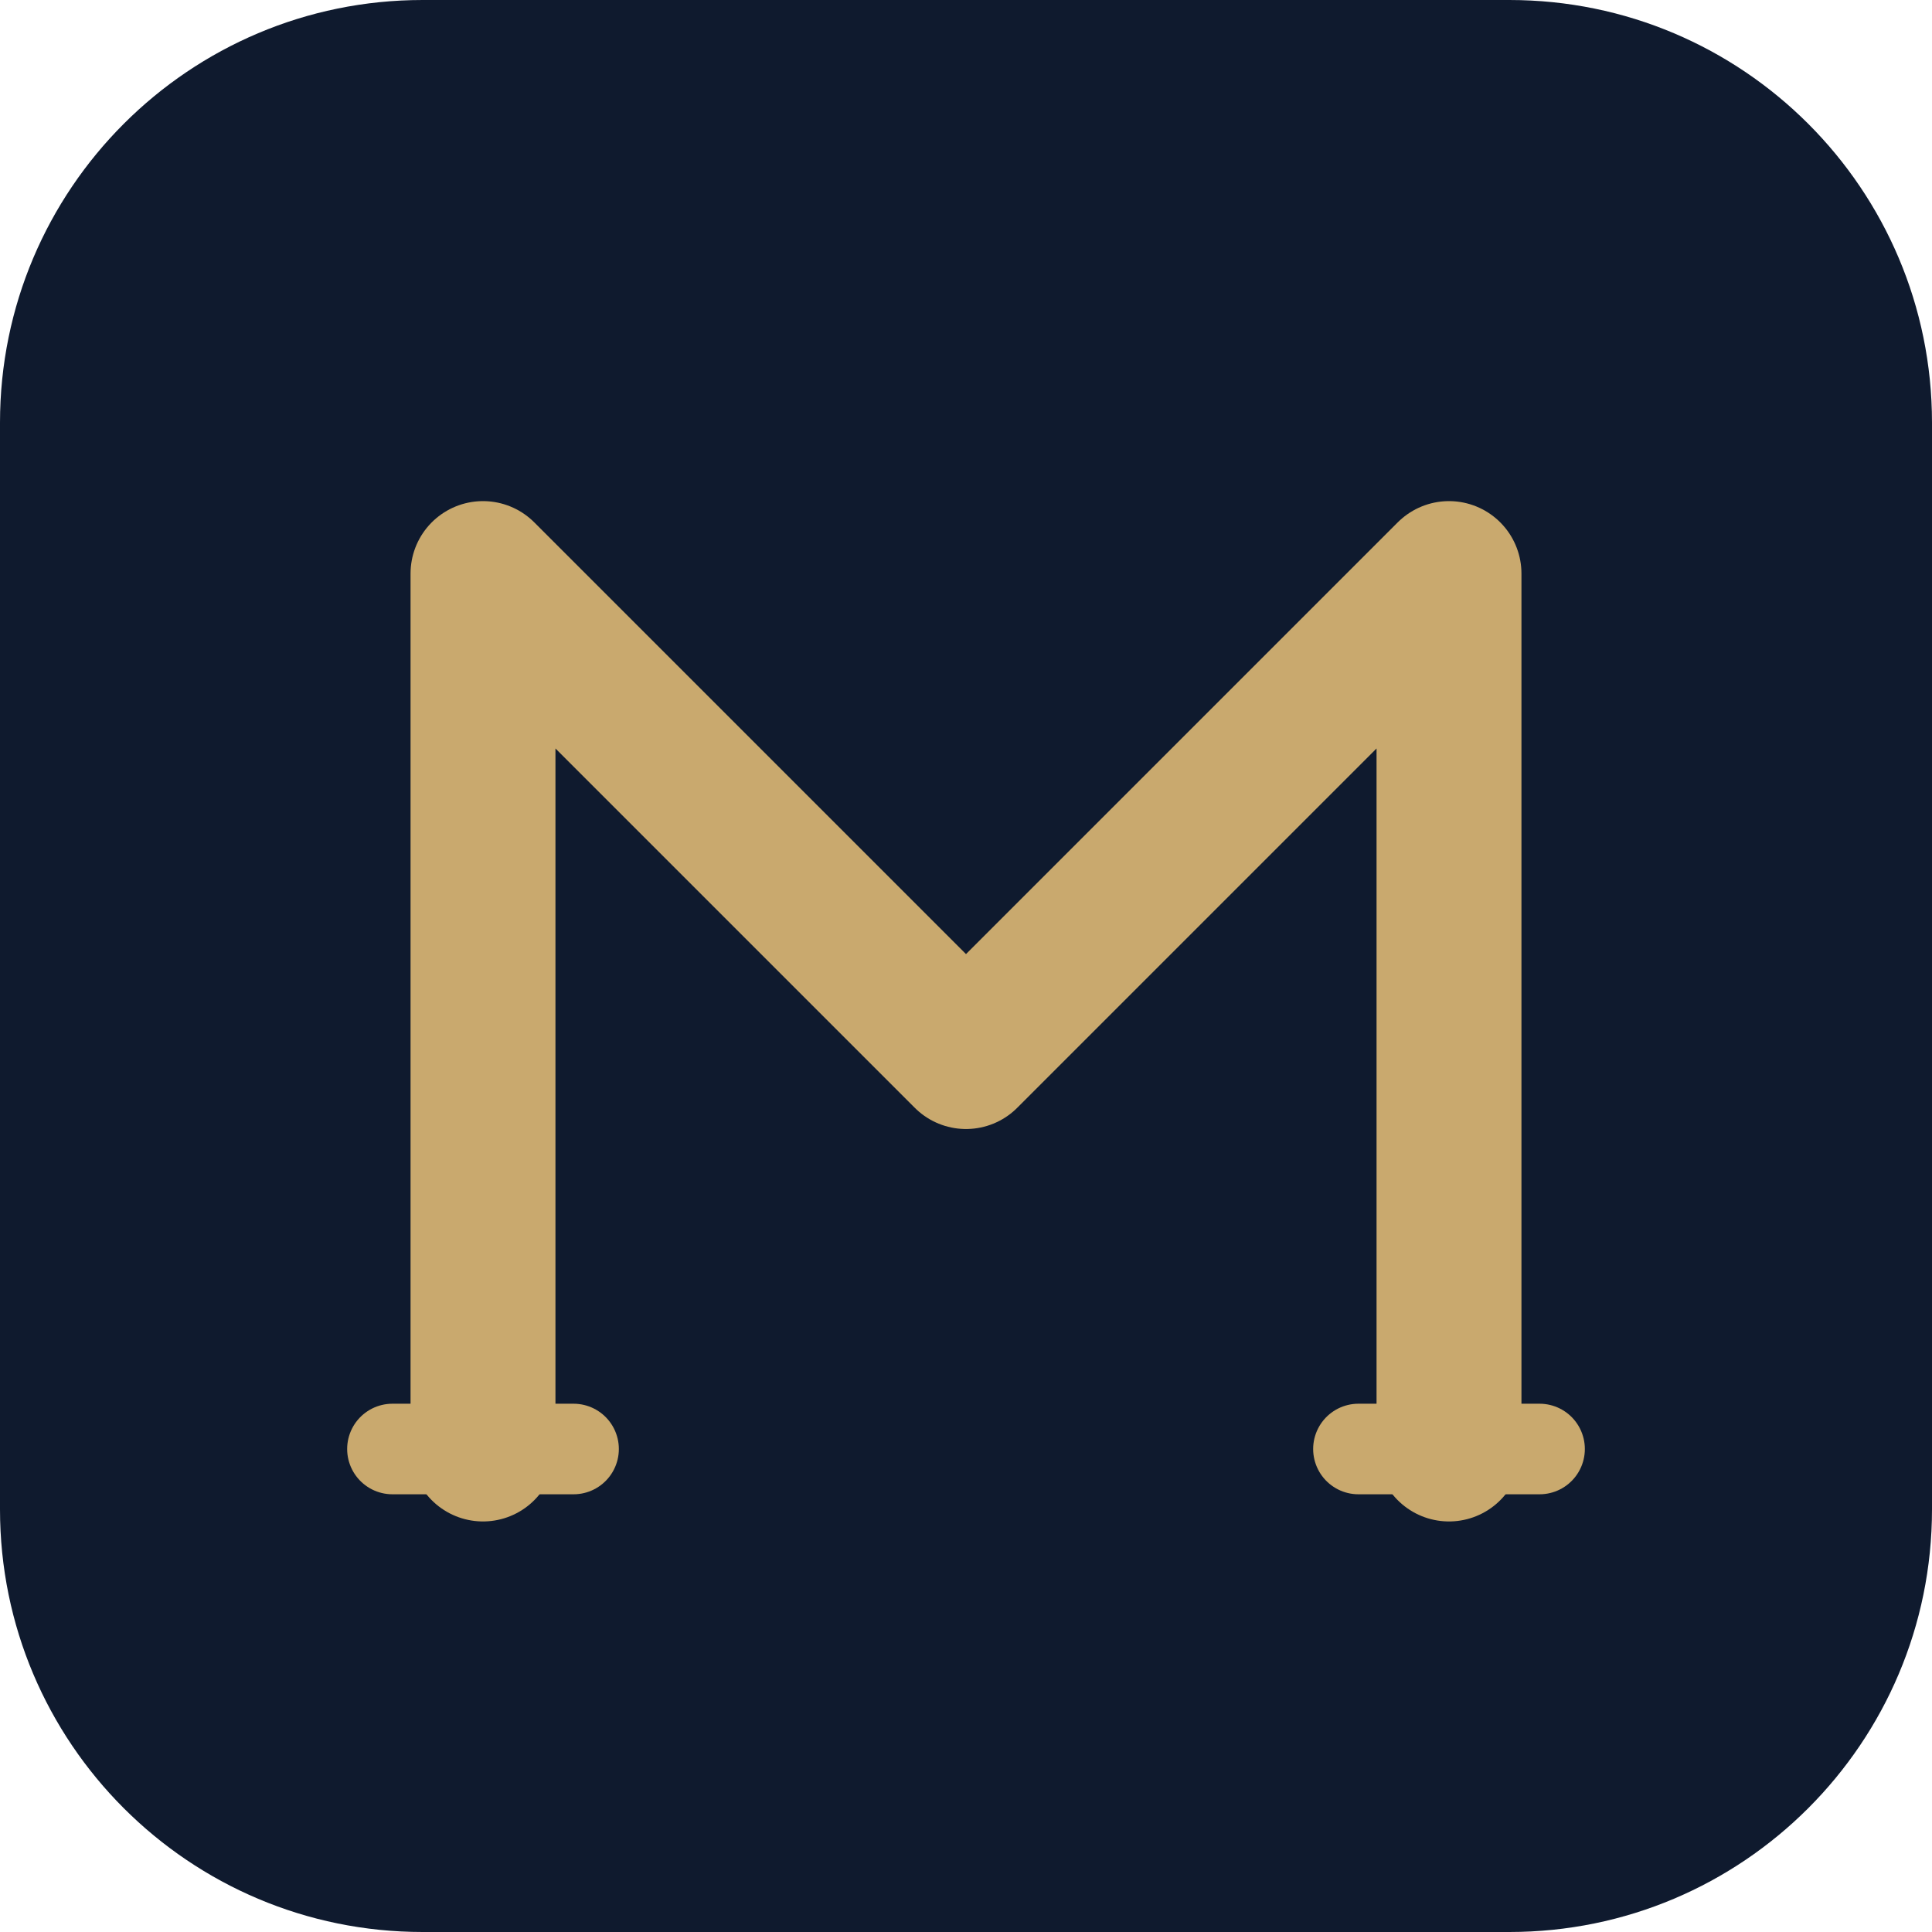
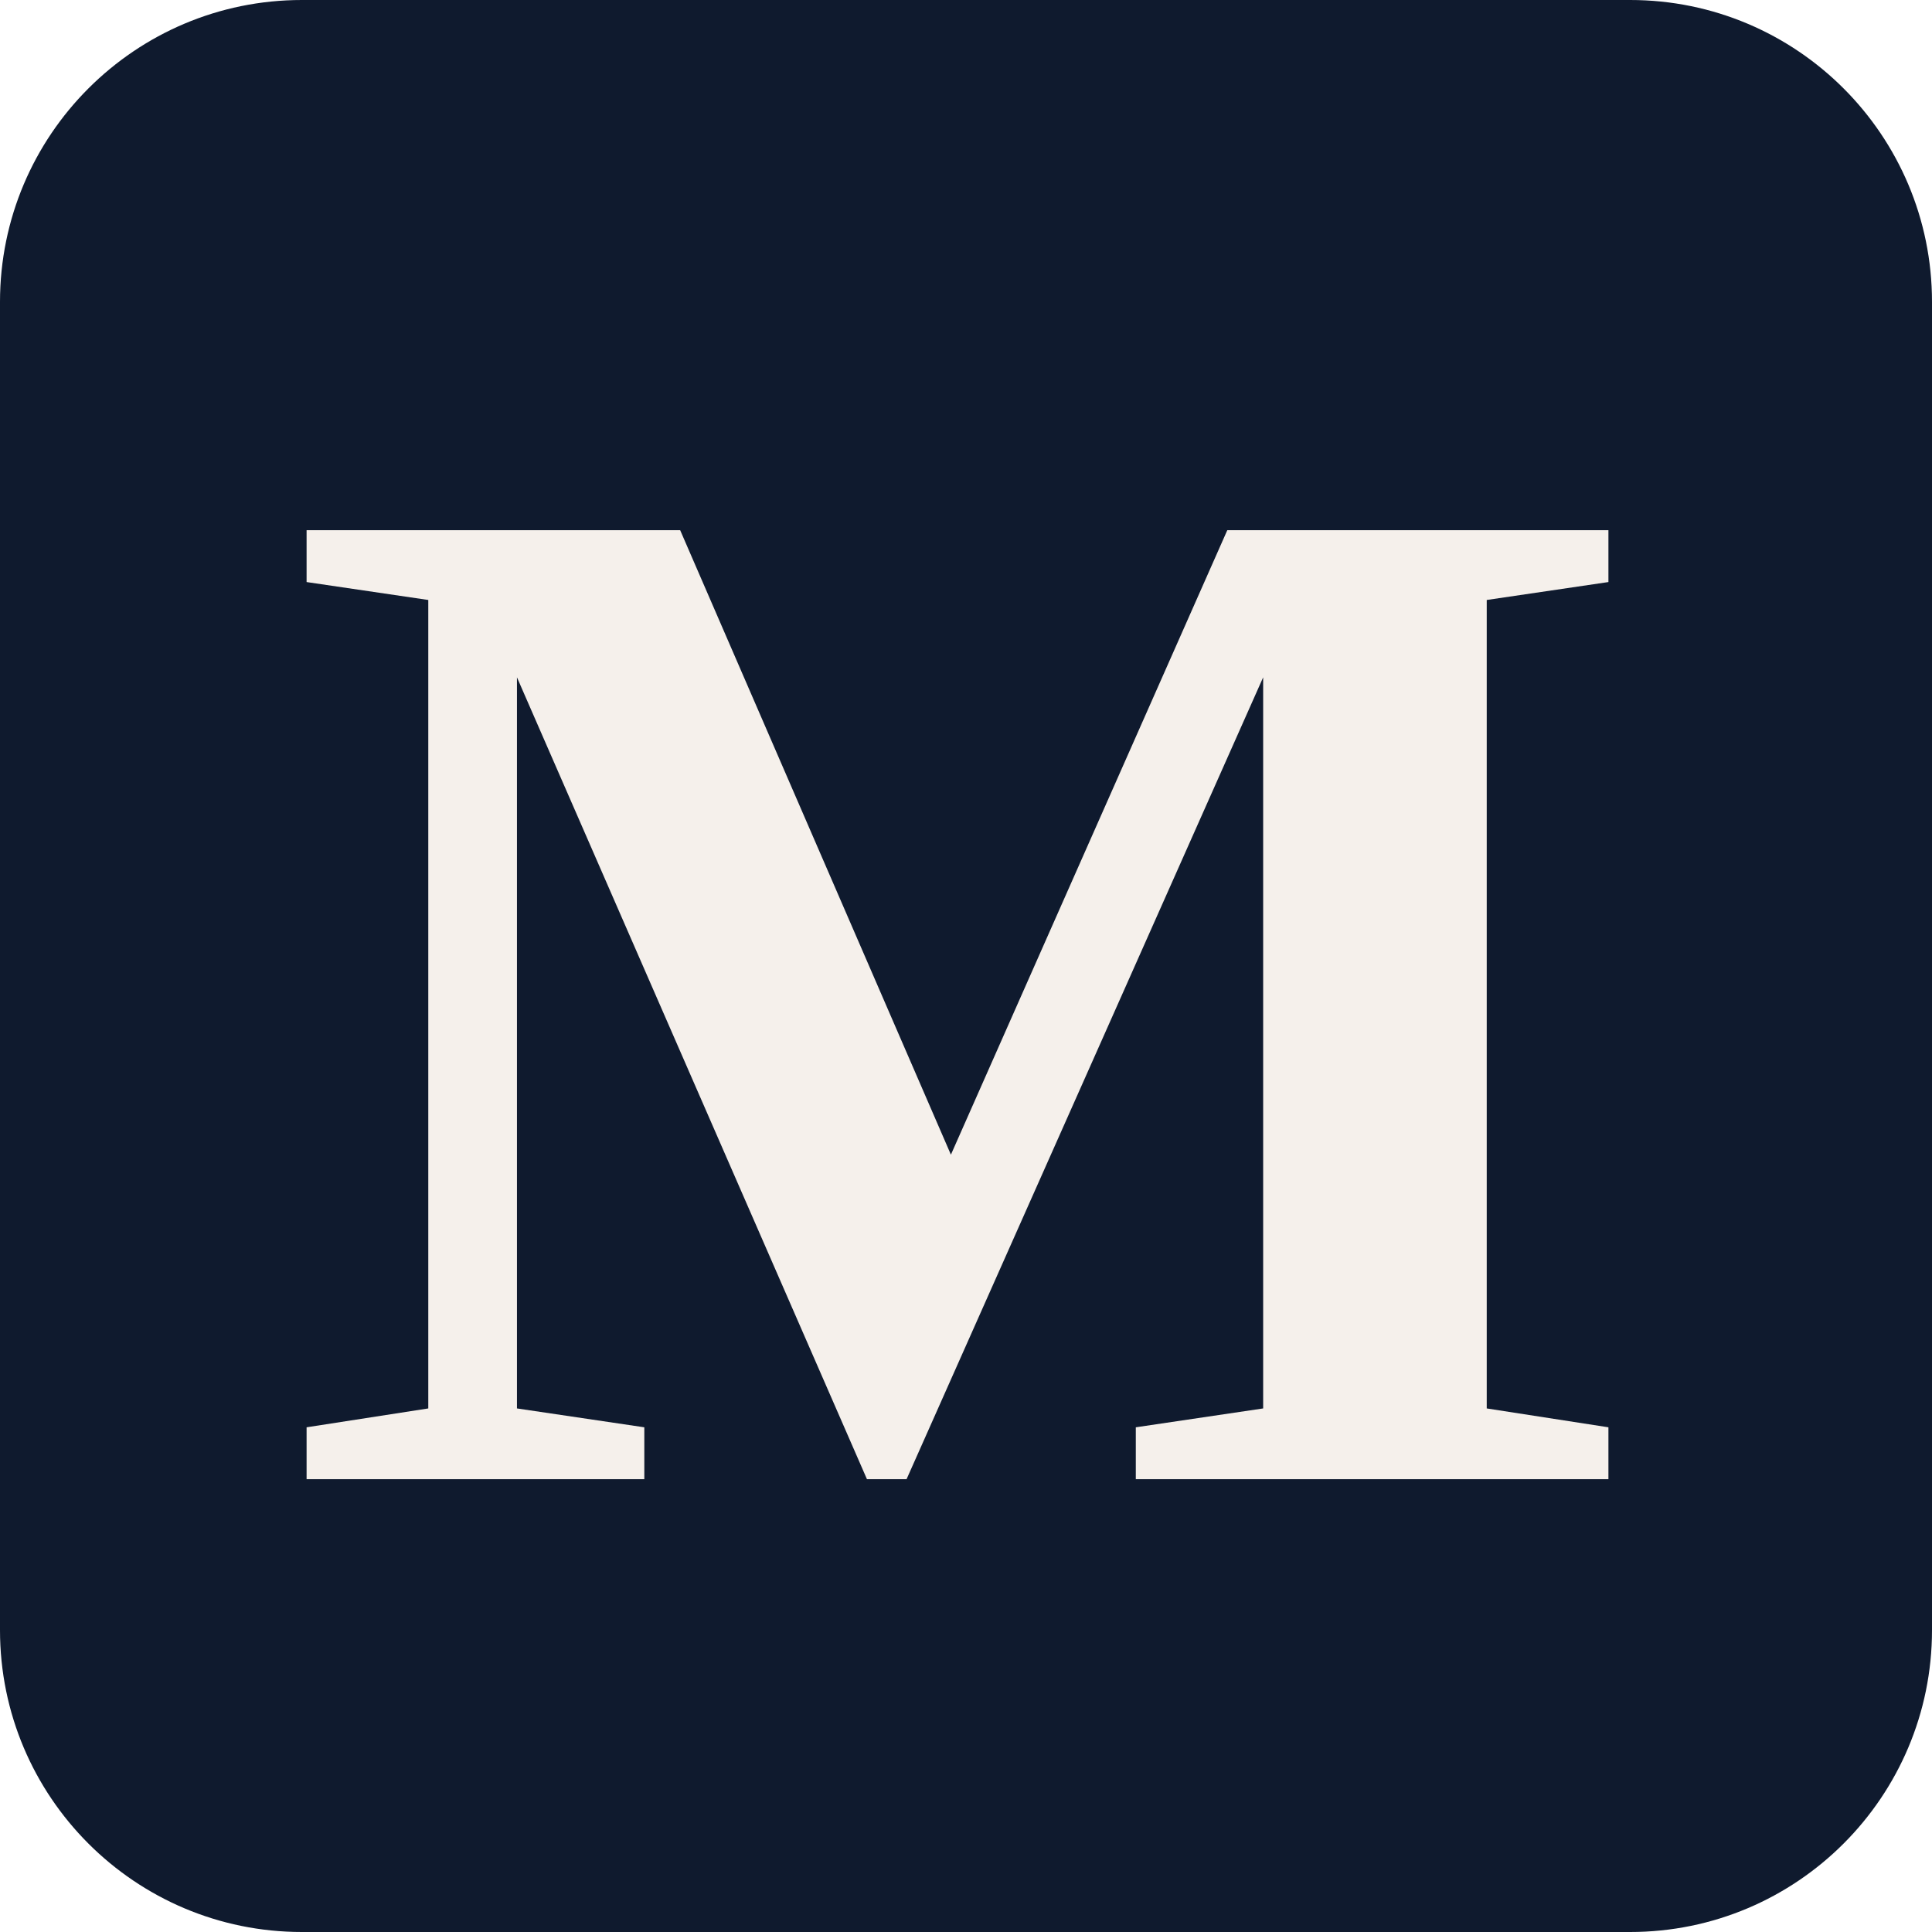
<svg xmlns="http://www.w3.org/2000/svg" viewBox="0 0 32 32">
-   <rect width="32" height="32" rx="7" fill="#0F1A2E" />
-   <path d="M8 24V9.5L16 17.5L24 9.5V24" fill="none" stroke="#C9A96E" stroke-width="2.4" stroke-linecap="round" stroke-linejoin="round" />
-   <line x1="6.5" y1="24" x2="9.5" y2="24" stroke="#C9A96E" stroke-width="1.5" stroke-linecap="round" />
-   <line x1="22.5" y1="24" x2="25.5" y2="24" stroke="#C9A96E" stroke-width="1.5" stroke-linecap="round" />
+   <rect width="32" height="32" rx="5" fill="#0F1A2E" />
+   <text x="16" y="24.5" text-anchor="middle" font-family="'Playfair Display',Georgia,'Times New Roman',serif" font-weight="600" font-size="24" fill="#F5F0EB">M</text>
</svg>
